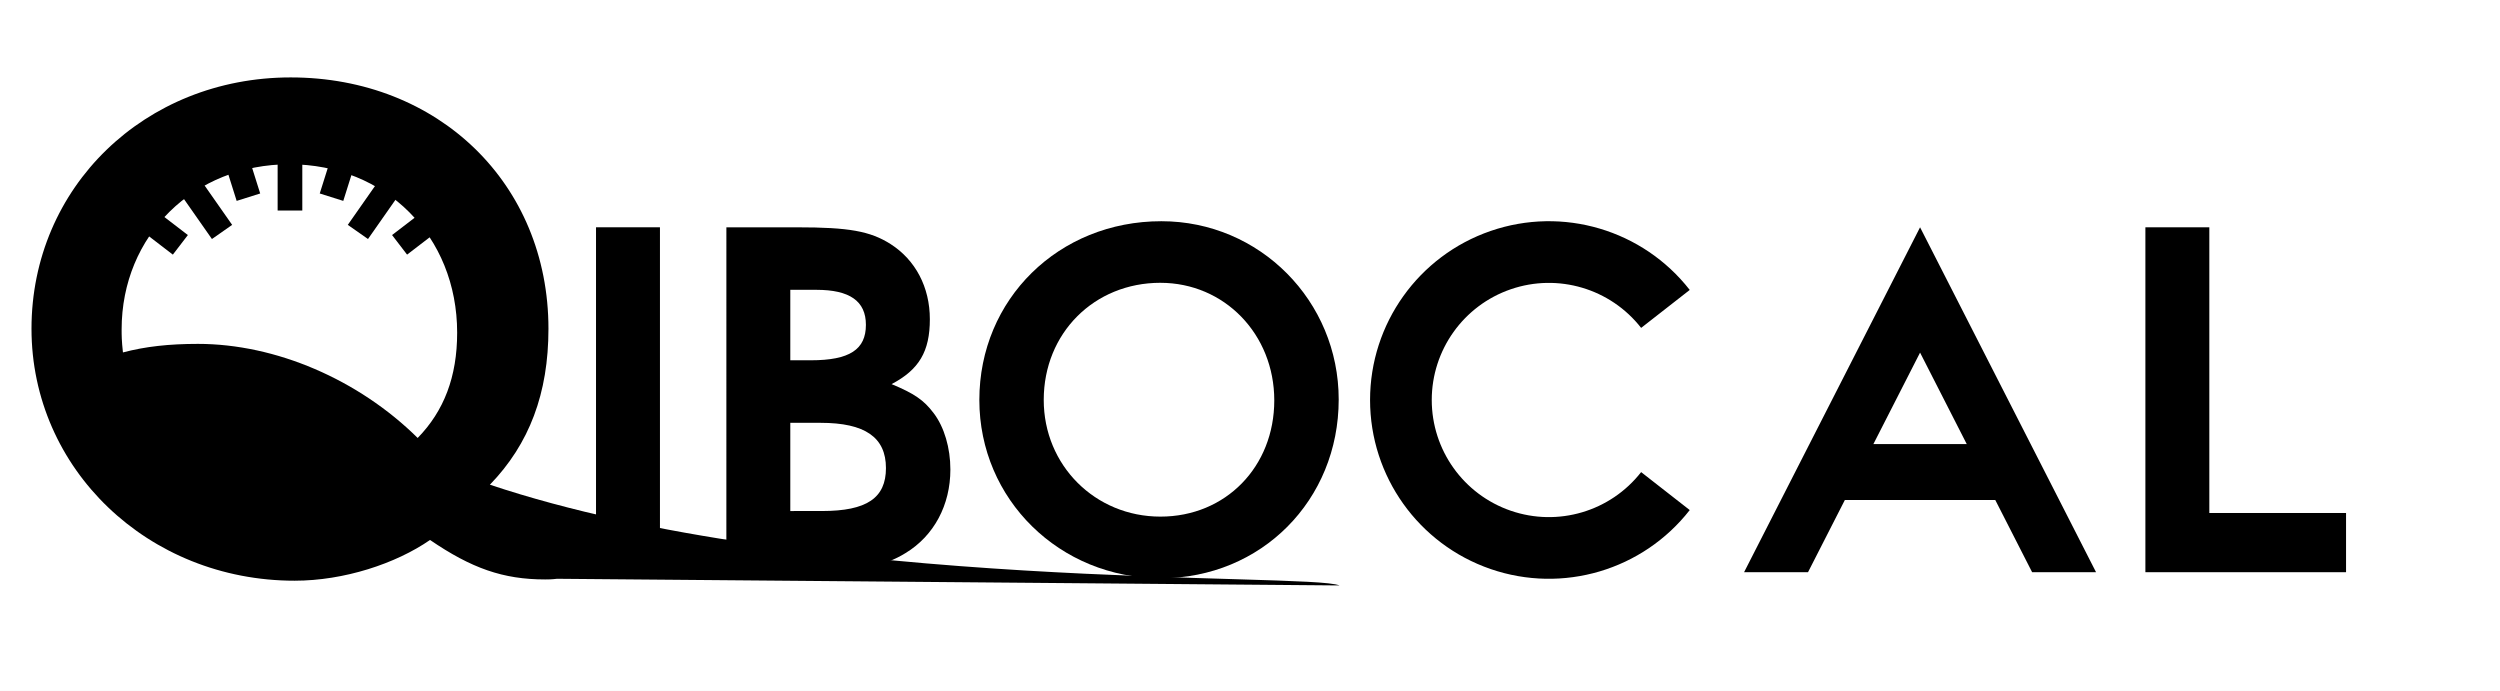
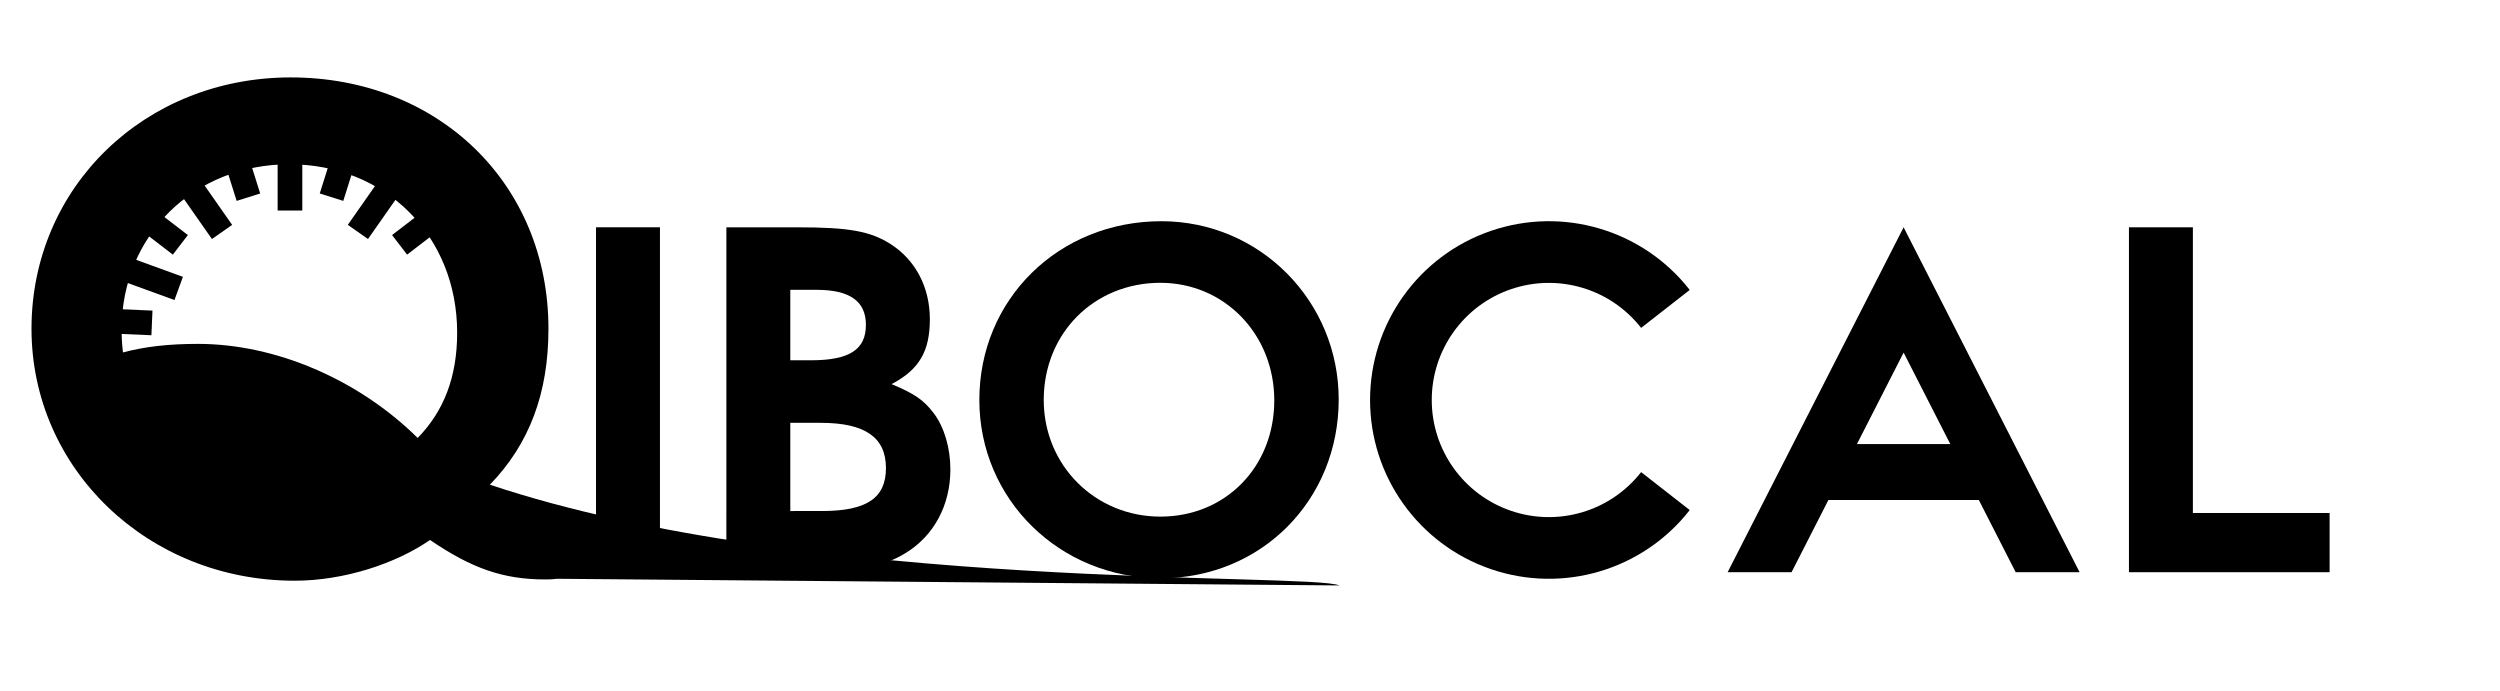
<svg xmlns="http://www.w3.org/2000/svg" width="1520" height="420" viewBox="0 0 1520 420">
  <rect width="1520" height="420" fill="#ffffff" />
  <g transform="translate(-1400 -420) scale(10)">
    <path fill-rule="evenodd" d="M 221.438,77.595 c -1.828,-0.789 -32.122,0.399 -51.652,-6.125 2.4,-2.48 3.56,-5.56 3.56,-9.48 0,-8.84 -6.711,-15.283 -15.671,-15.283 -8.88,0 -15.76,6.68 -15.76,15.28 0,8.52 7.08,15.32 16,15.32 3,0 6.151,-1.037 8.231,-2.477 2.52,1.72 4.44,2.4 7,2.4 0.16,0 0.4,0 0.72,-0.04 z M 165.395,68.628 c -3.6,-3.56 -8.64,-5.72 -13.36,-5.72 -1.76,0 -3.2,0.16 -4.56,0.52 -0.08,-0.72 -0.08,-1.04 -0.08,-1.4 0,-5.72 4.4,-10.04 10.2,-10.04 5.84,0 10.2,4.36 10.2,10.24 0,2.68 -0.8,4.76 -2.4,6.4 z" fill="#000000" />
    <path d="m 176.238,76.788 h 3.887 V 55.819 h -3.887 z" fill="#000000" />
    <path d="m 184.163,76.788 h 5.59 c 2.327,0 4.029,-0.369 5.306,-1.163 1.731,-1.05 2.724,-2.923 2.724,-5.079 0,-1.305 -0.369,-2.582 -1.021,-3.433 -0.596,-0.794 -1.192,-1.192 -2.554,-1.759 1.674,-0.88 2.327,-1.986 2.327,-3.944 0,-1.958 -0.88,-3.604 -2.383,-4.568 -1.248,-0.794 -2.554,-1.021 -5.675,-1.021 h -4.313 z m 3.887,-3.717 v -5.363 h 1.844 c 2.696,0 3.972,0.88 3.972,2.752 0,1.816 -1.163,2.61 -3.887,2.61 z m 0,-9.165 v -4.285 h 1.589 c 2.015,0 3.008,0.681 3.008,2.128 0,1.504 -0.993,2.156 -3.348,2.156 z" fill="#000000" />
    <path d="m 210.61,55.45 c -6.242,0 -11.066,4.739 -11.066,10.867 0,6.044 4.88,10.839 11.038,10.839 6.101,0 10.811,-4.739 10.811,-10.867 0,-5.987 -4.795,-10.839 -10.782,-10.839 z m -0.057,3.745 c 3.887,0 6.923,3.121 6.923,7.15 0,4.029 -2.951,7.065 -6.923,7.065 -3.972,0 -7.094,-3.121 -7.094,-7.094 0,-4.058 3.064,-7.122 7.094,-7.122 z" fill="#000000" />
    <path fill-rule="evenodd" d="M 242.736 73.012 A 10.870 10.870 0 1 1 242.736 59.628 L 239.781 61.936 A 7.120 7.120 0 1 0 239.781 70.704 Z" fill="#000000" />
-     <path fill-rule="evenodd" d="M 246.040 76.790 L 256.740 55.820 L 267.440 76.790 Z M 249.927 76.790 L 256.740 63.438 L 263.553 76.790 Z" fill="#000000" />
-     <path fill-rule="evenodd" d="M 250.902 69.000 H 262.578 V 72.400 H 250.902 Z" fill="#000000" />
-     <path fill-rule="evenodd" d="M 270.440 55.820 H 274.327 V 73.190 H 282.640 V 76.790 H 270.440 Z" fill="#000000" />
+     <path fill-rule="evenodd" d="M 245.040 76.790 L 255.740 55.820 L 266.440 76.790 Z M 248.927 76.790 L 255.740 63.438 L 262.553 76.790 Z" fill="#000000" />
+     <path fill-rule="evenodd" d="M 249.902 69.000 H 261.578 V 72.400 H 249.902 Z" fill="#000000" />
+     <path fill-rule="evenodd" d="M 269.440 55.820 H 273.327 V 73.190 H 281.640 V 76.790 H 269.440 Z" fill="#000000" />
+     <path d="M 147.040 61.538 L 149.238 61.634" stroke="#000000" stroke-width="1.5" />
+     <path d="M 147.669 58.375 L 150.864 59.537" stroke="#000000" stroke-width="1.5" />
    <path d="M 149.220 55.547 L 150.966 56.886" stroke="#000000" stroke-width="1.5" />
    <path d="M 151.550 53.317 L 153.500 56.102" stroke="#000000" stroke-width="1.5" />
    <path d="M 154.443 51.891 L 155.104 53.989" stroke="#000000" stroke-width="1.5" />
    <path d="M 157.630 51.400 L 157.630 54.800" stroke="#000000" stroke-width="1.5" />
    <path d="M 160.817 51.891 L 160.156 53.989" stroke="#000000" stroke-width="1.5" />
    <path d="M 163.710 53.317 L 161.760 56.102" stroke="#000000" stroke-width="1.5" />
    <path d="M 166.040 55.547 L 164.294 56.886" stroke="#000000" stroke-width="1.5" />
  </g>
</svg>
